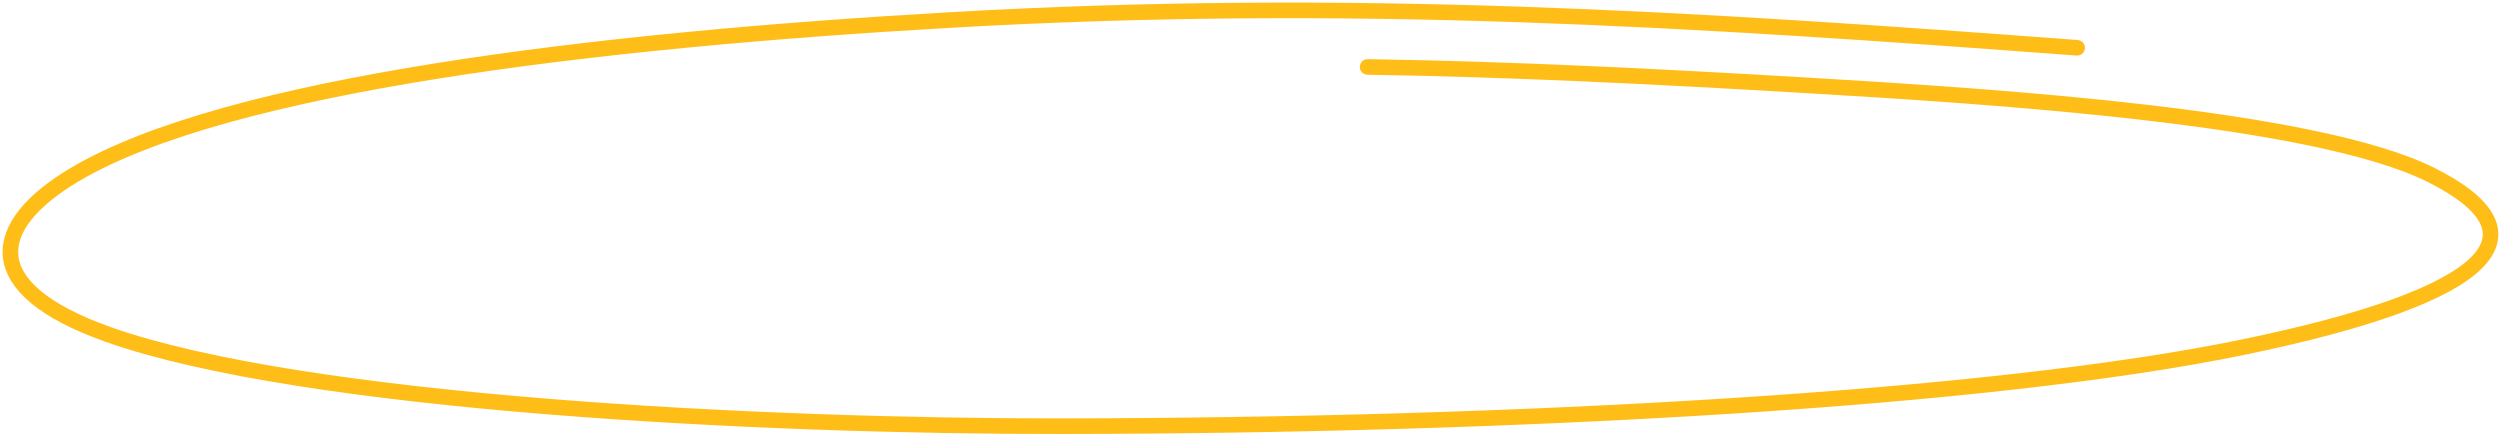
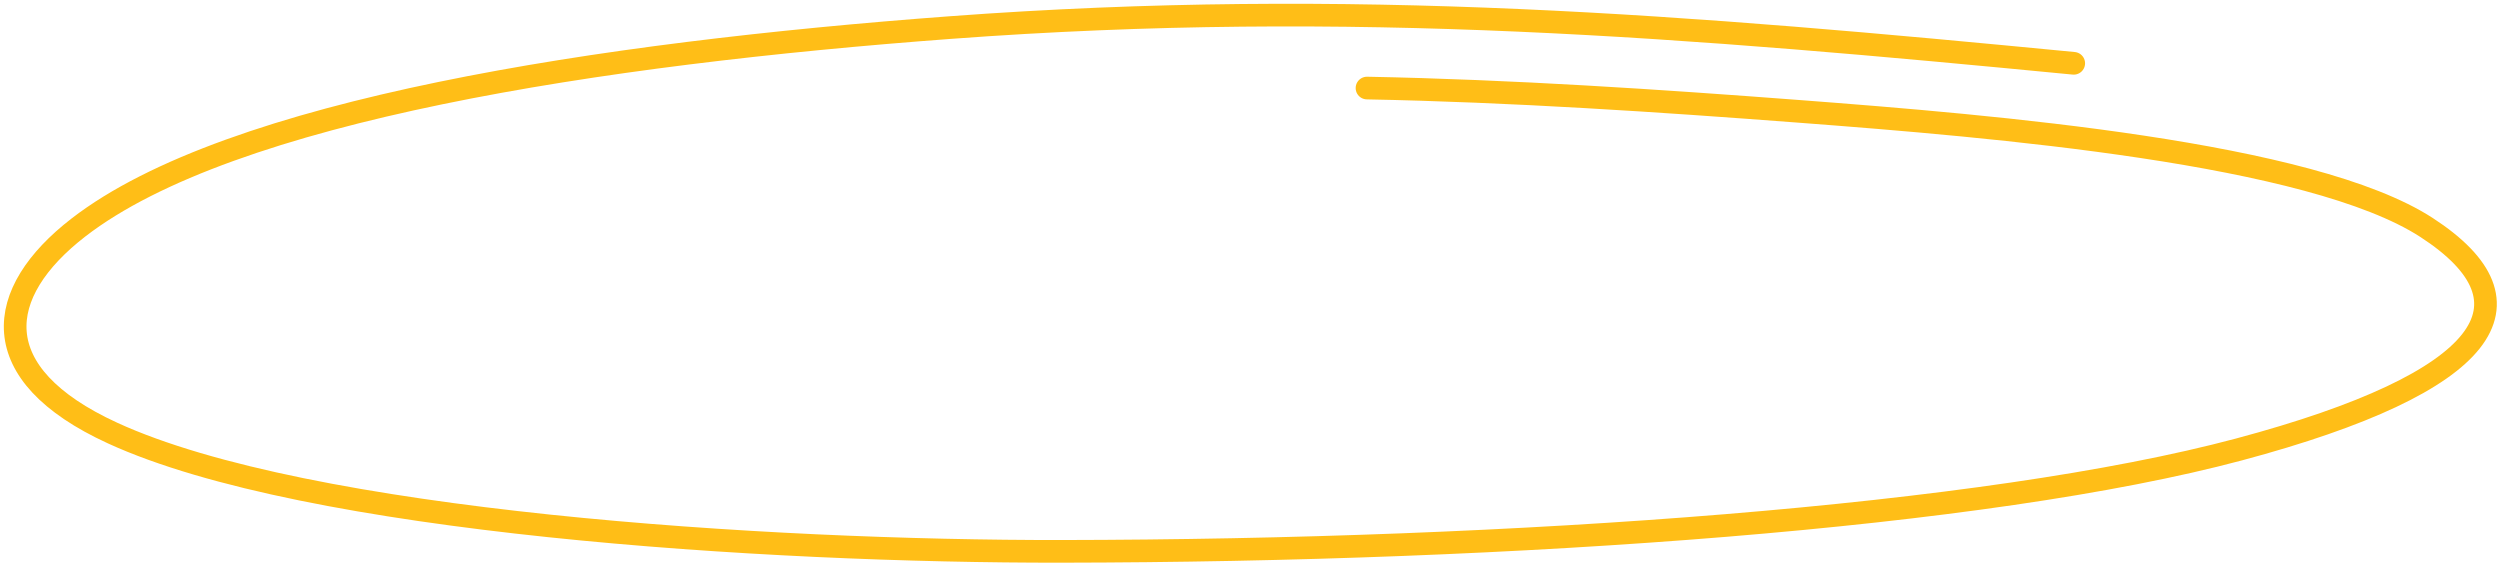
- <svg xmlns="http://www.w3.org/2000/svg" width="481" height="84" viewBox="0 0 481 84" fill="none">
-   <path d="M263.127 12.883C291.061 13.299 319.484 14.765 346.75 16.369C384.104 18.566 445.505 22.492 467.82 33.696C490.135 44.899 480.372 56.722 431.559 66.799C382.745 76.876 291.76 81.904 204.227 81.999C146.909 82.062 58.444 77.689 20.818 64.352C-4.211 55.48 -2.011 43.383 14.206 33.696C43.626 16.122 115.082 7.742 182.617 3.86C260.219 -0.6 325.649 3.671 399.645 9.192" stroke="#FFBE17" stroke-width="3" stroke-linecap="round" />
+ <svg xmlns="http://www.w3.org/2000/svg" width="331" height="75" viewBox="0 0 331 75" fill="none">
+   <path d="M180.99 11.658C200.136 12.028 219.618 13.329 238.306 14.752C263.91 16.702 305.996 20.187 321.291 30.13C336.586 40.073 329.894 50.566 296.437 59.509C262.979 68.453 200.615 72.915 140.618 72.999C101.331 73.055 40.695 69.174 14.905 57.337C-2.251 49.464 -0.742 38.727 10.373 30.13C30.539 14.533 79.516 7.096 125.806 3.651C178.997 -0.308 223.844 3.483 274.563 8.382" stroke="#FFBE17" stroke-width="3" stroke-linecap="round" />
</svg>
